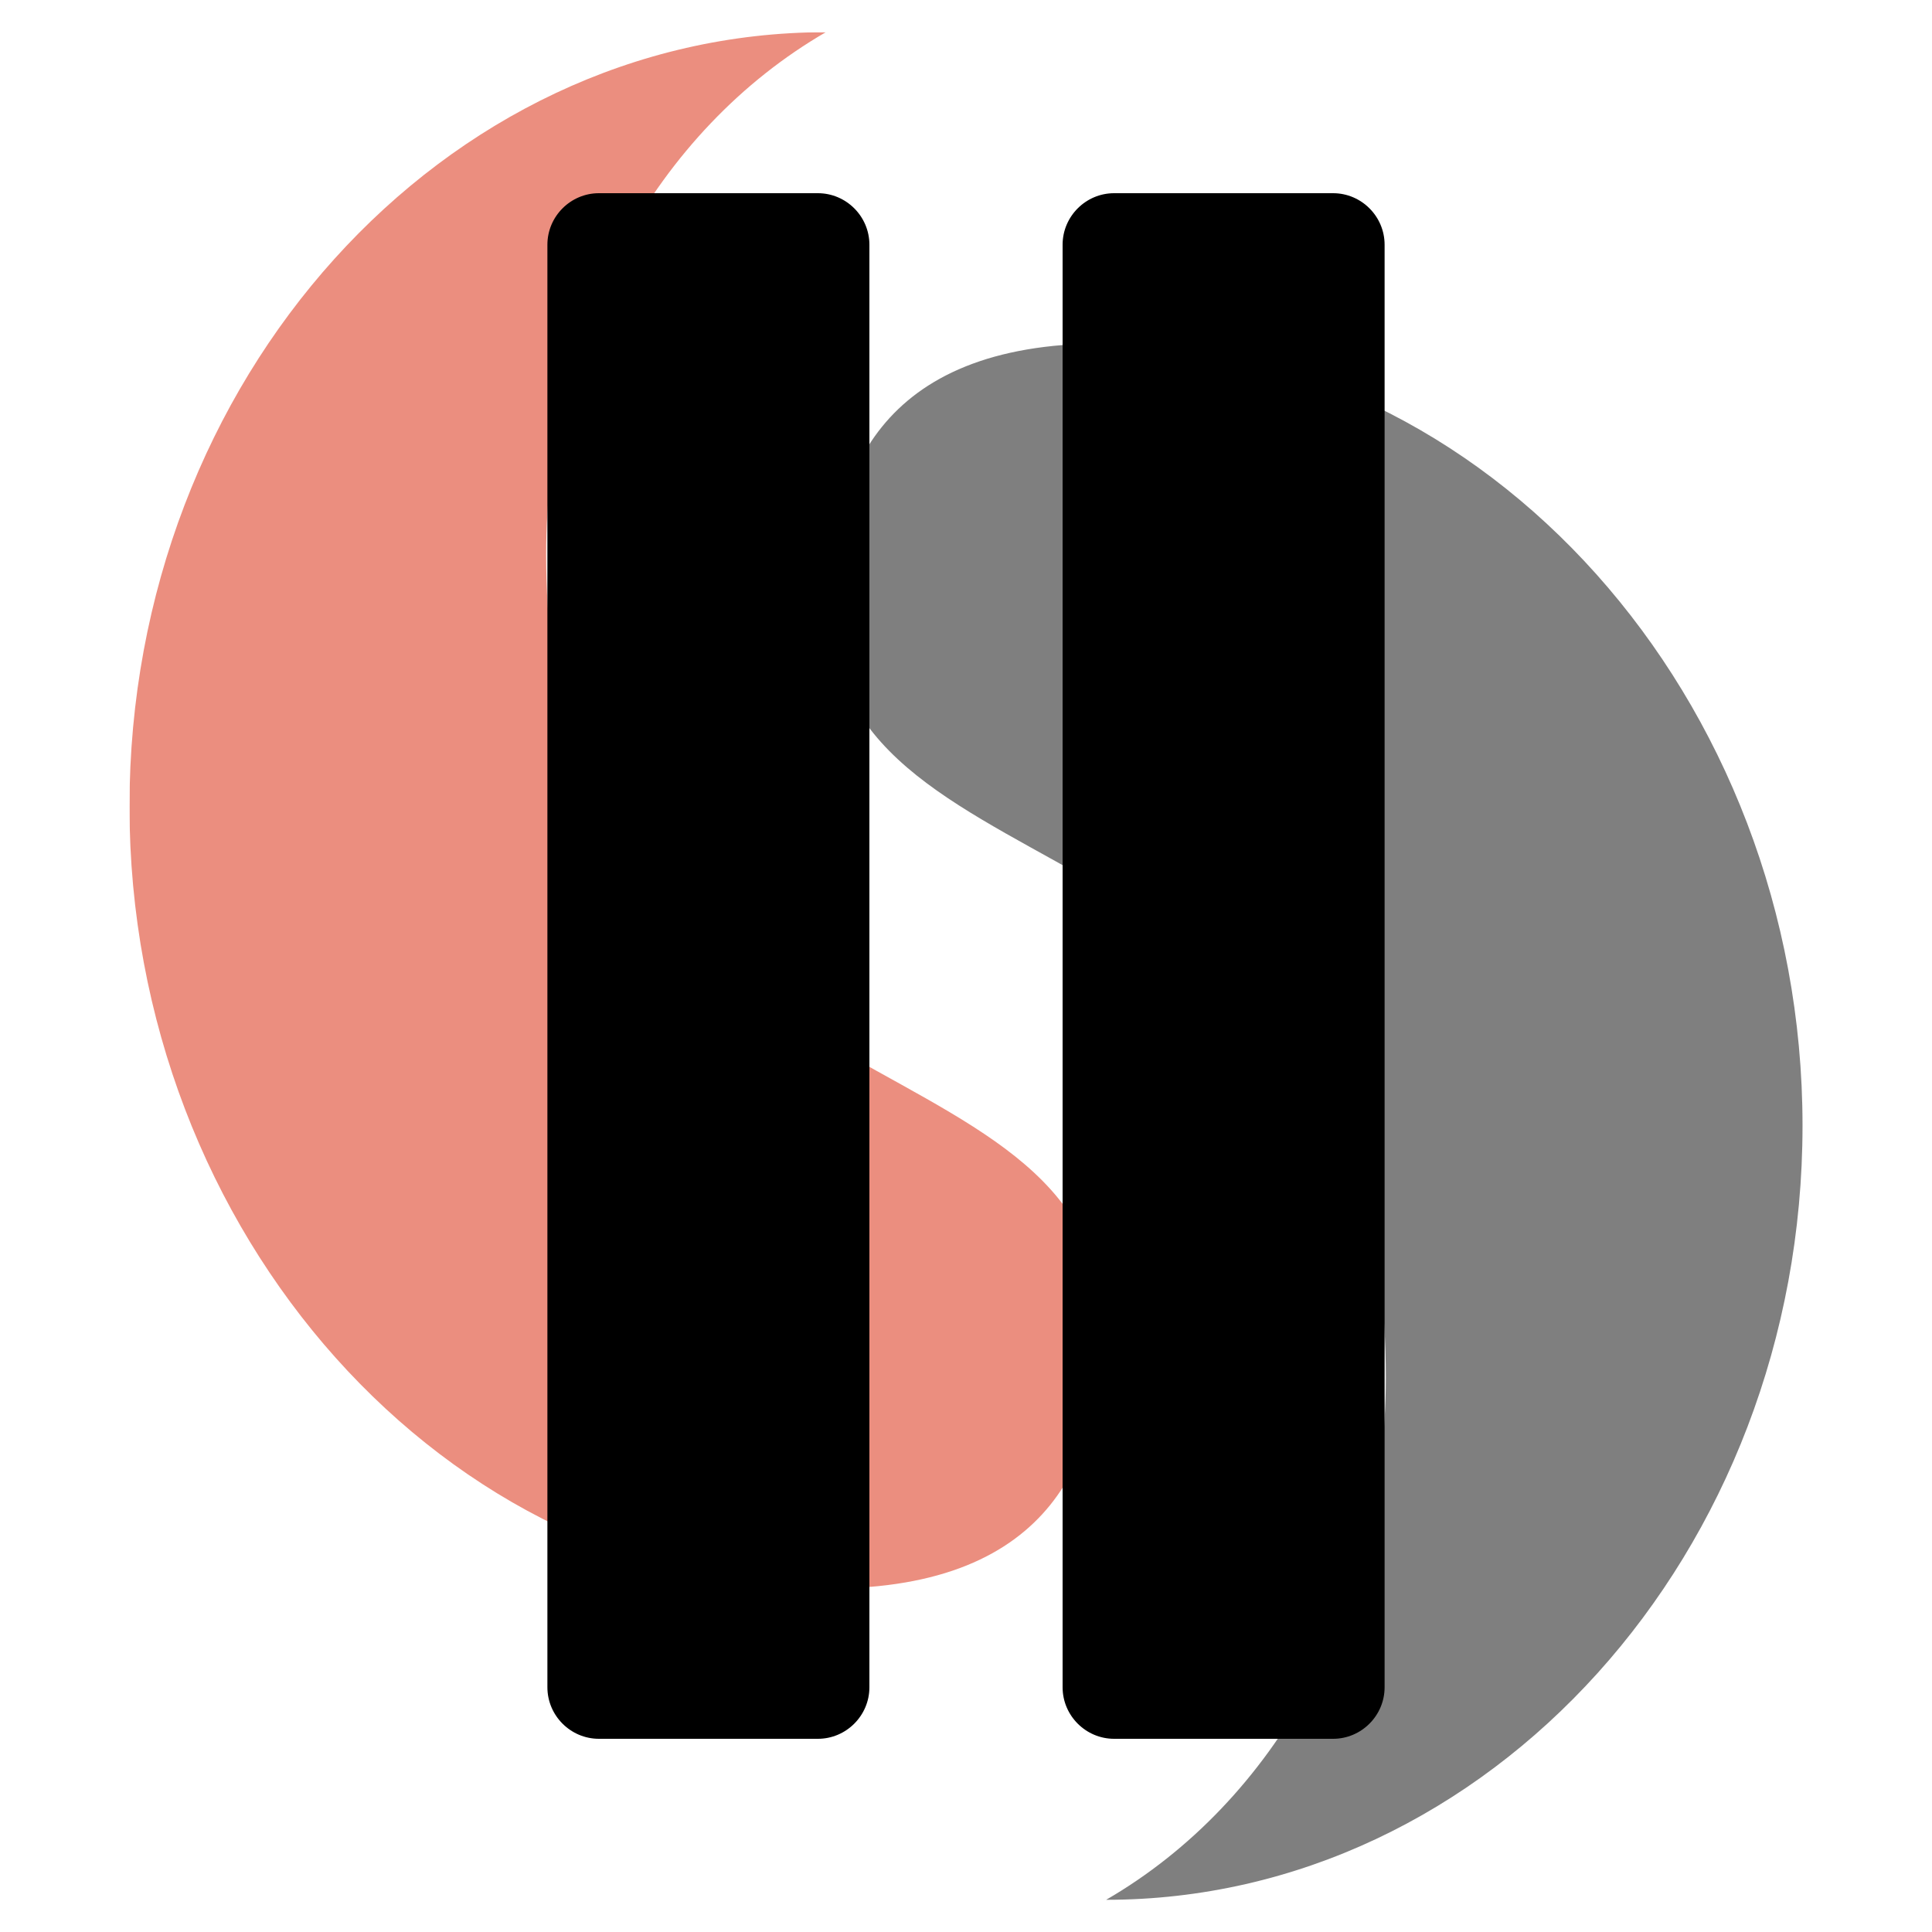
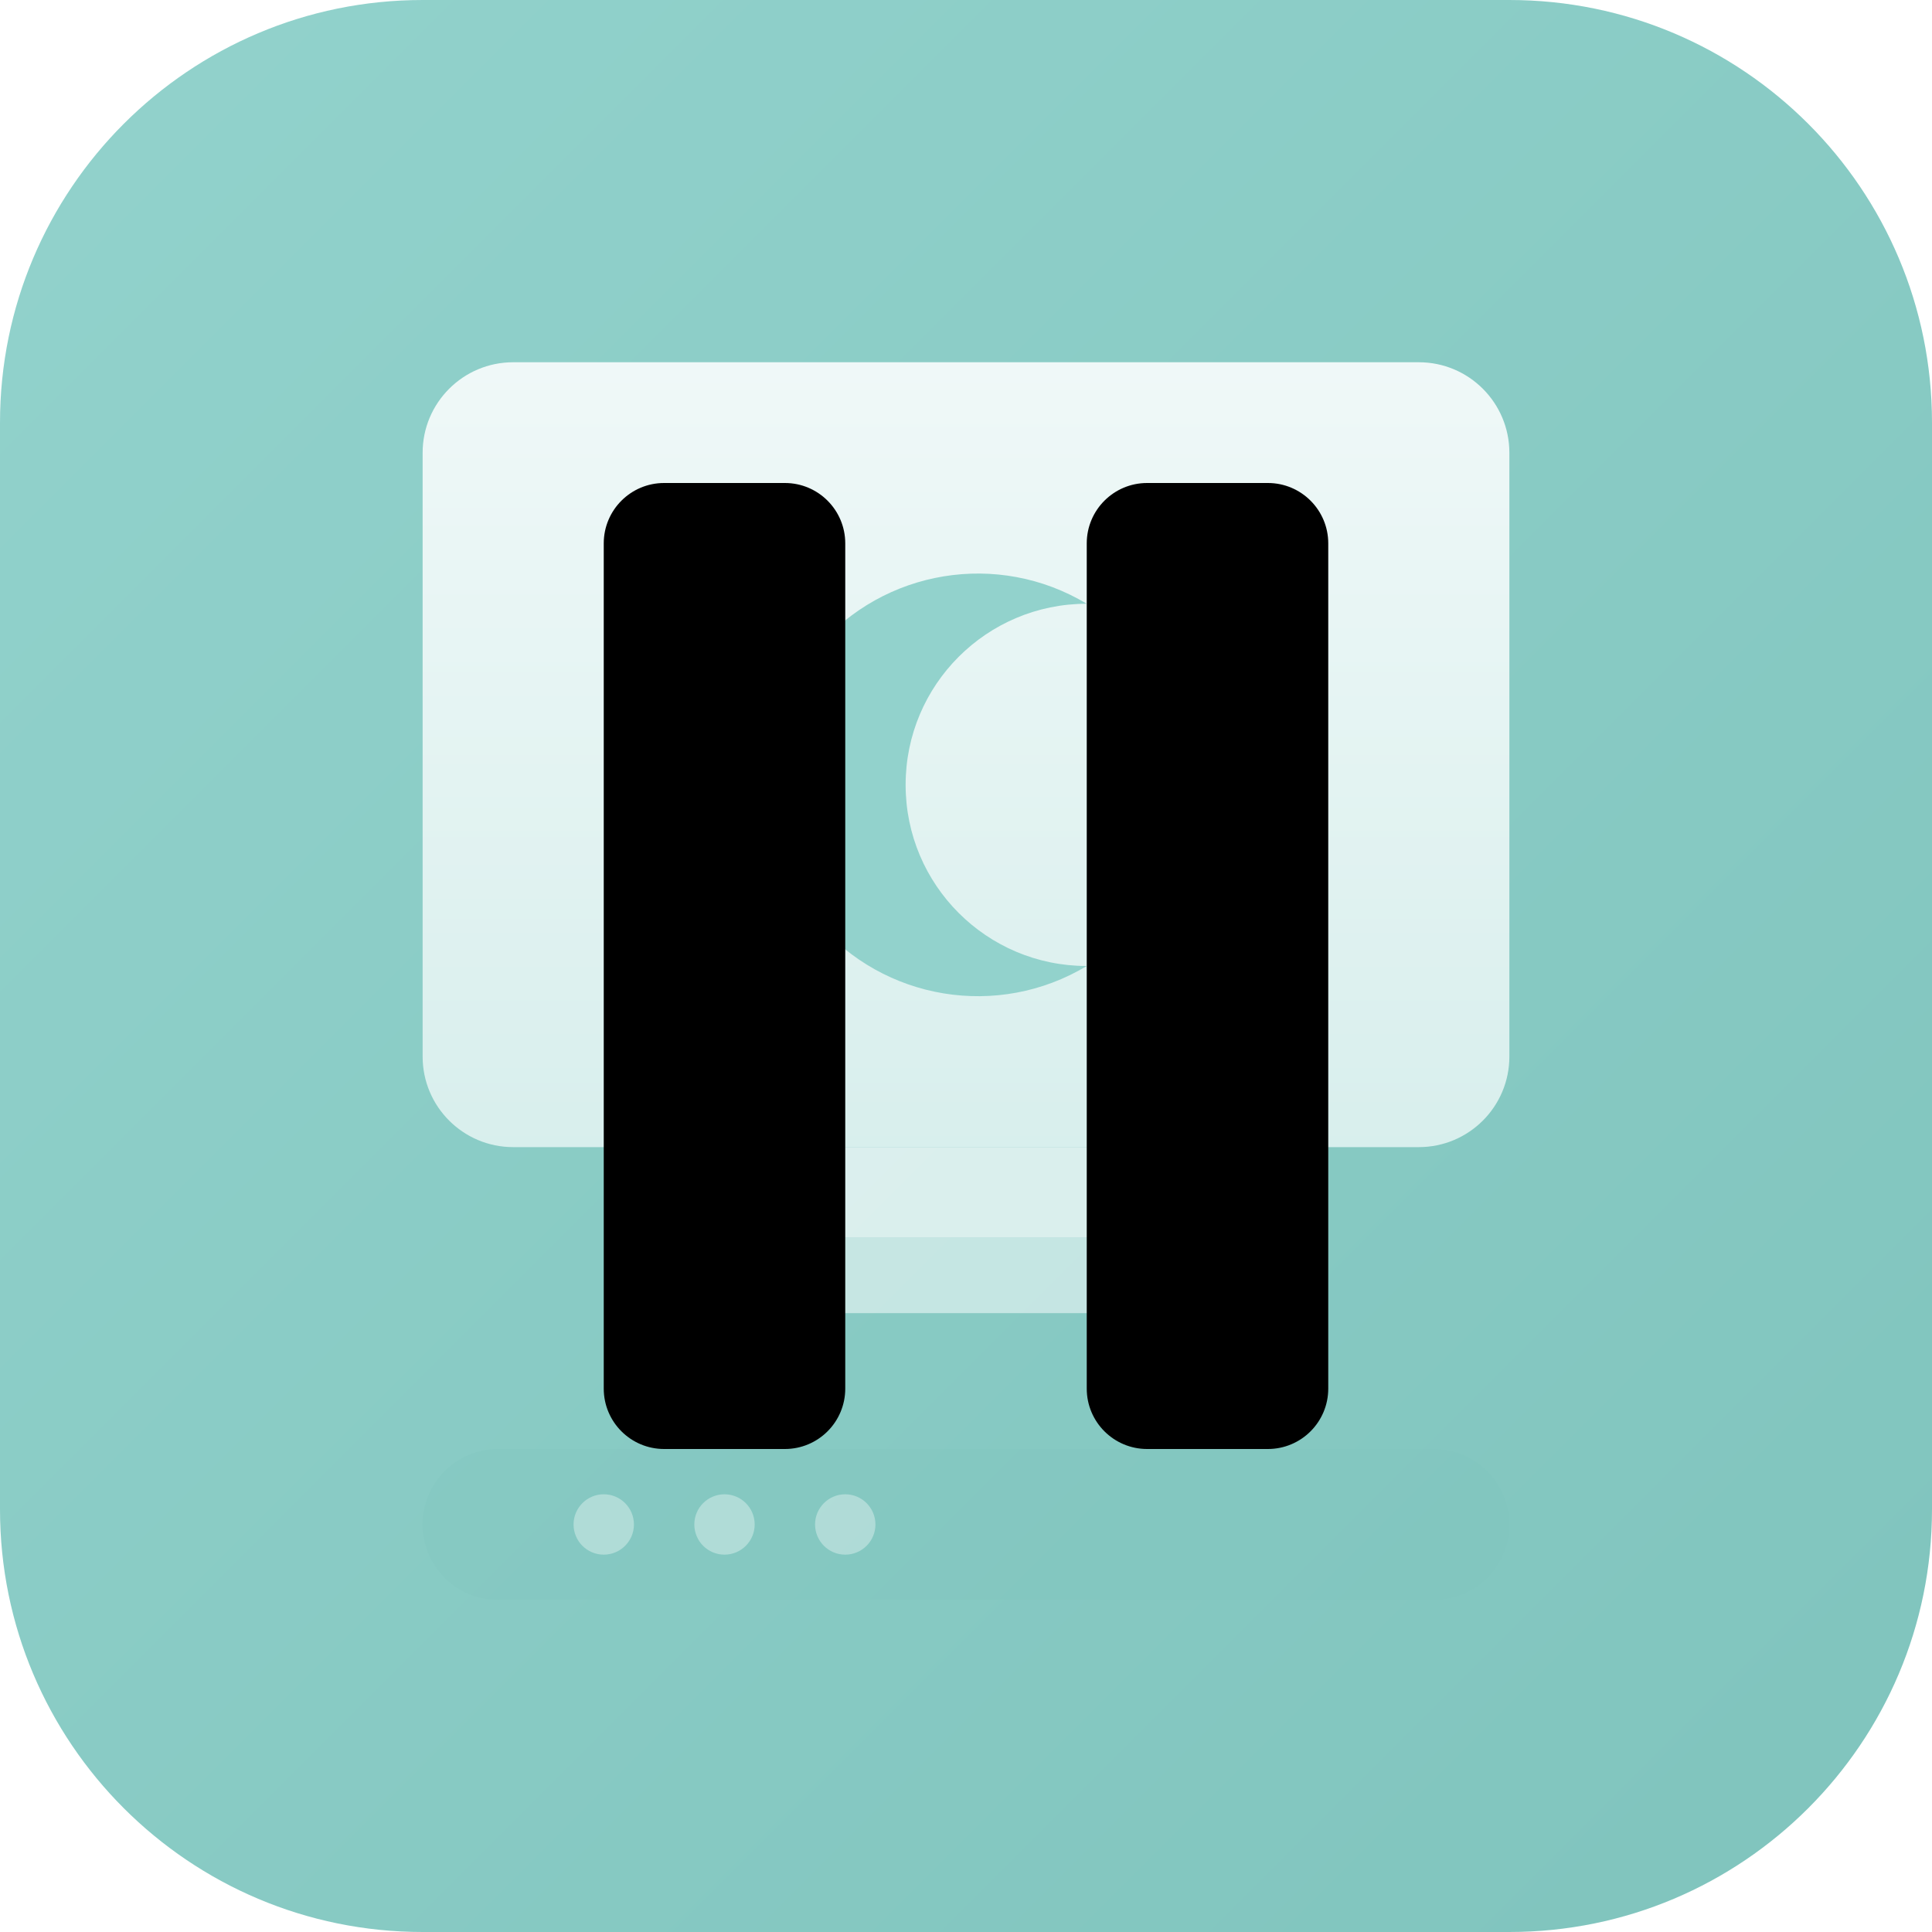
- <svg xmlns="http://www.w3.org/2000/svg" version="1.1" x="0" y="0" width="300" height="300" viewBox="0, 0, 300, 300" id="svg24">
-   <defs id="defs5">
-     <clipPath id="Clip_1">
-       <path d="M20.104,5 L171.146,5 L171.146,246.667 L20.104,246.667 z" id="path2" />
-     </clipPath>
+ <svg xmlns="http://www.w3.org/2000/svg" width="300" height="300" viewBox="0 0 64 64">
+   <defs>
+     <linearGradient id="bgGrad" x1="0%" y1="0%" x2="100%" y2="100%">
+       <stop offset="0%" style="stop-color:#26A69A;stop-opacity:1" />
+       <stop offset="100%" style="stop-color:#00897B;stop-opacity:1" />
+     </linearGradient>
+     <linearGradient id="screenGlow" x1="50%" y1="0%" x2="50%" y2="100%">
+       <stop offset="0%" style="stop-color:#E0F2F1;stop-opacity:1" />
+       <stop offset="100%" style="stop-color:#B2DFDB;stop-opacity:1" />
+     </linearGradient>
  </defs>
-   <g id="g21">
-     <g style="opacity:0.5" id="g11">
-       <path style="fill:#000000" id="path9" d="m 215.192,213.915 c 0,-89.565 -86.338,-72.014 -86.338,-119.758 0,-19.866 7.385,-40.824 42.491,-40.824 59.345,0 108.55,55.051 108.55,121.441 0,66.401 -48.79,120.226 -108.131,120.226 26.206,-15.189 43.428,-45.804 43.428,-81.085" />
-     </g>
-     <g style="opacity:0.5" id="g15" clip-path="url(#Clip_1)">
-       <path style="fill:#d81e00" id="path13" d="m 128.233,5 c -26.206,15.188 -43.424,45.799 -43.424,81.091 0,89.564 86.336,72.003 86.336,119.746 0,19.875 -7.384,40.83 -42.5,40.83 C 69.308,246.667 20.104,191.613 20.104,125.224 20.104,58.831 68.893,5 128.233,5" />
-     </g>
-     <path style="fill:#000000" id="path17" d="m 207,270 h -34 c -4.4,0 -8,-3.6 -8,-8 V 38 c 0,-4.4 3.6,-8 8,-8 h 34 c 4.4,0 8,3.6 8,8 v 224 c 0,4.4 -3.6,8 -8,8" />
-     <path style="fill:#000000" id="path19" d="M 127,270 H 93 c -4.4,0 -8,-3.6 -8,-8 V 38 c 0,-4.4 3.6,-8 8,-8 h 34 c 4.4,0 8,3.6 8,8 v 224 c 0,4.4 -3.6,8 -8,8" />
+   <g opacity="0.5">
+     <rect x="0" y="0" width="64" height="64" rx="14" fill="url(#bgGrad)" />
+     <rect x="14" y="12" width="36" height="26" rx="3" fill="url(#screenGlow)" />
+     <rect x="26" y="38" width="12" height="3" rx="1" fill="#E0F2F1" opacity="0.8" />
+     <rect x="22" y="41" width="20" height="2.5" rx="1.25" fill="#E0F2F1" opacity="0.6" />
+     <path d="M36 20 A7 7 0 1 0 36 32 A5 5 0 1 1 36 20Z" fill="#26A69A" />
+     <circle cx="39" cy="20.5" r="1.5" fill="#FFB300" />
+     <circle cx="37.5" cy="17.5" r="0.9" fill="#FFB300" opacity="0.7" />
+     <circle cx="41.5" cy="23" r="0.7" fill="#FFB300" opacity="0.5" />
+     <rect x="14" y="48" width="36" height="5" rx="2.5" fill="#00897B" opacity="0.3" />
+     <circle cx="20" cy="50.5" r="1" fill="#E0F2F1" opacity="0.4" />
+     <circle cx="24" cy="50.5" r="1" fill="#E0F2F1" opacity="0.4" />
+     <circle cx="28" cy="50.5" r="1" fill="#E0F2F1" opacity="0.4" />
  </g>
+   <rect x="20" y="16" width="8" height="32" rx="2" fill="#000000" />
+   <rect x="36" y="16" width="8" height="32" rx="2" fill="#000000" />
</svg>
